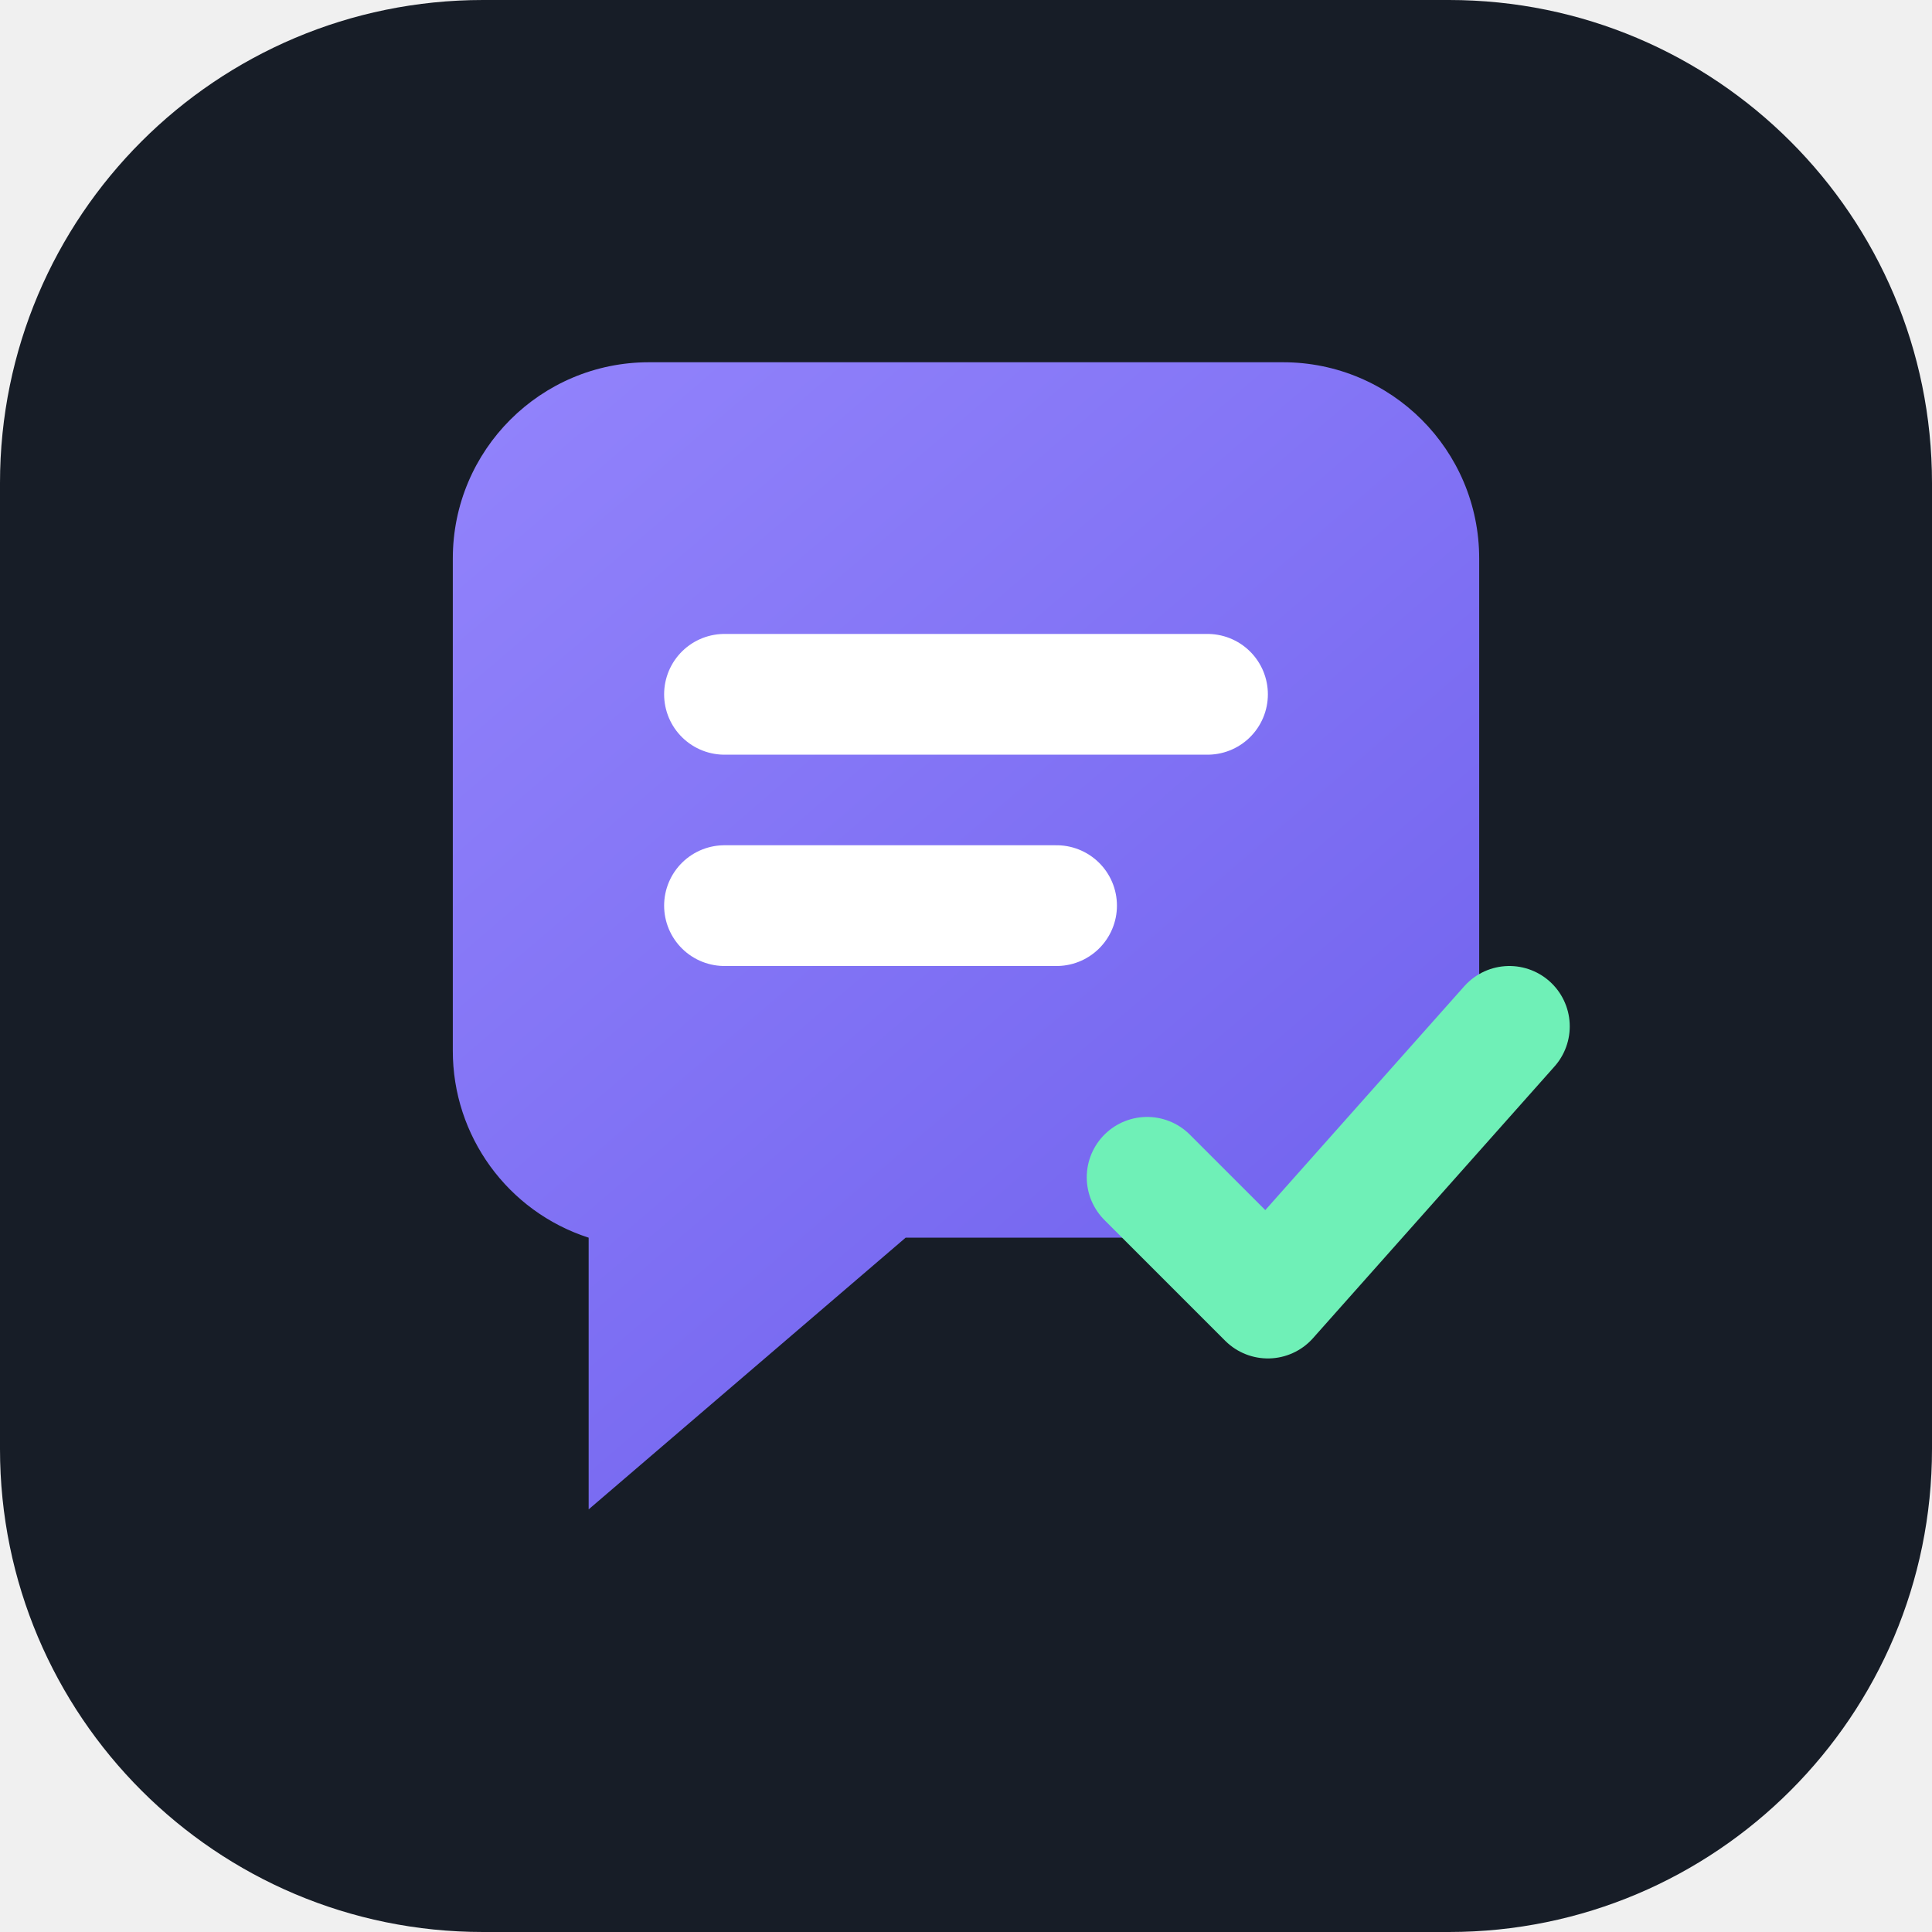
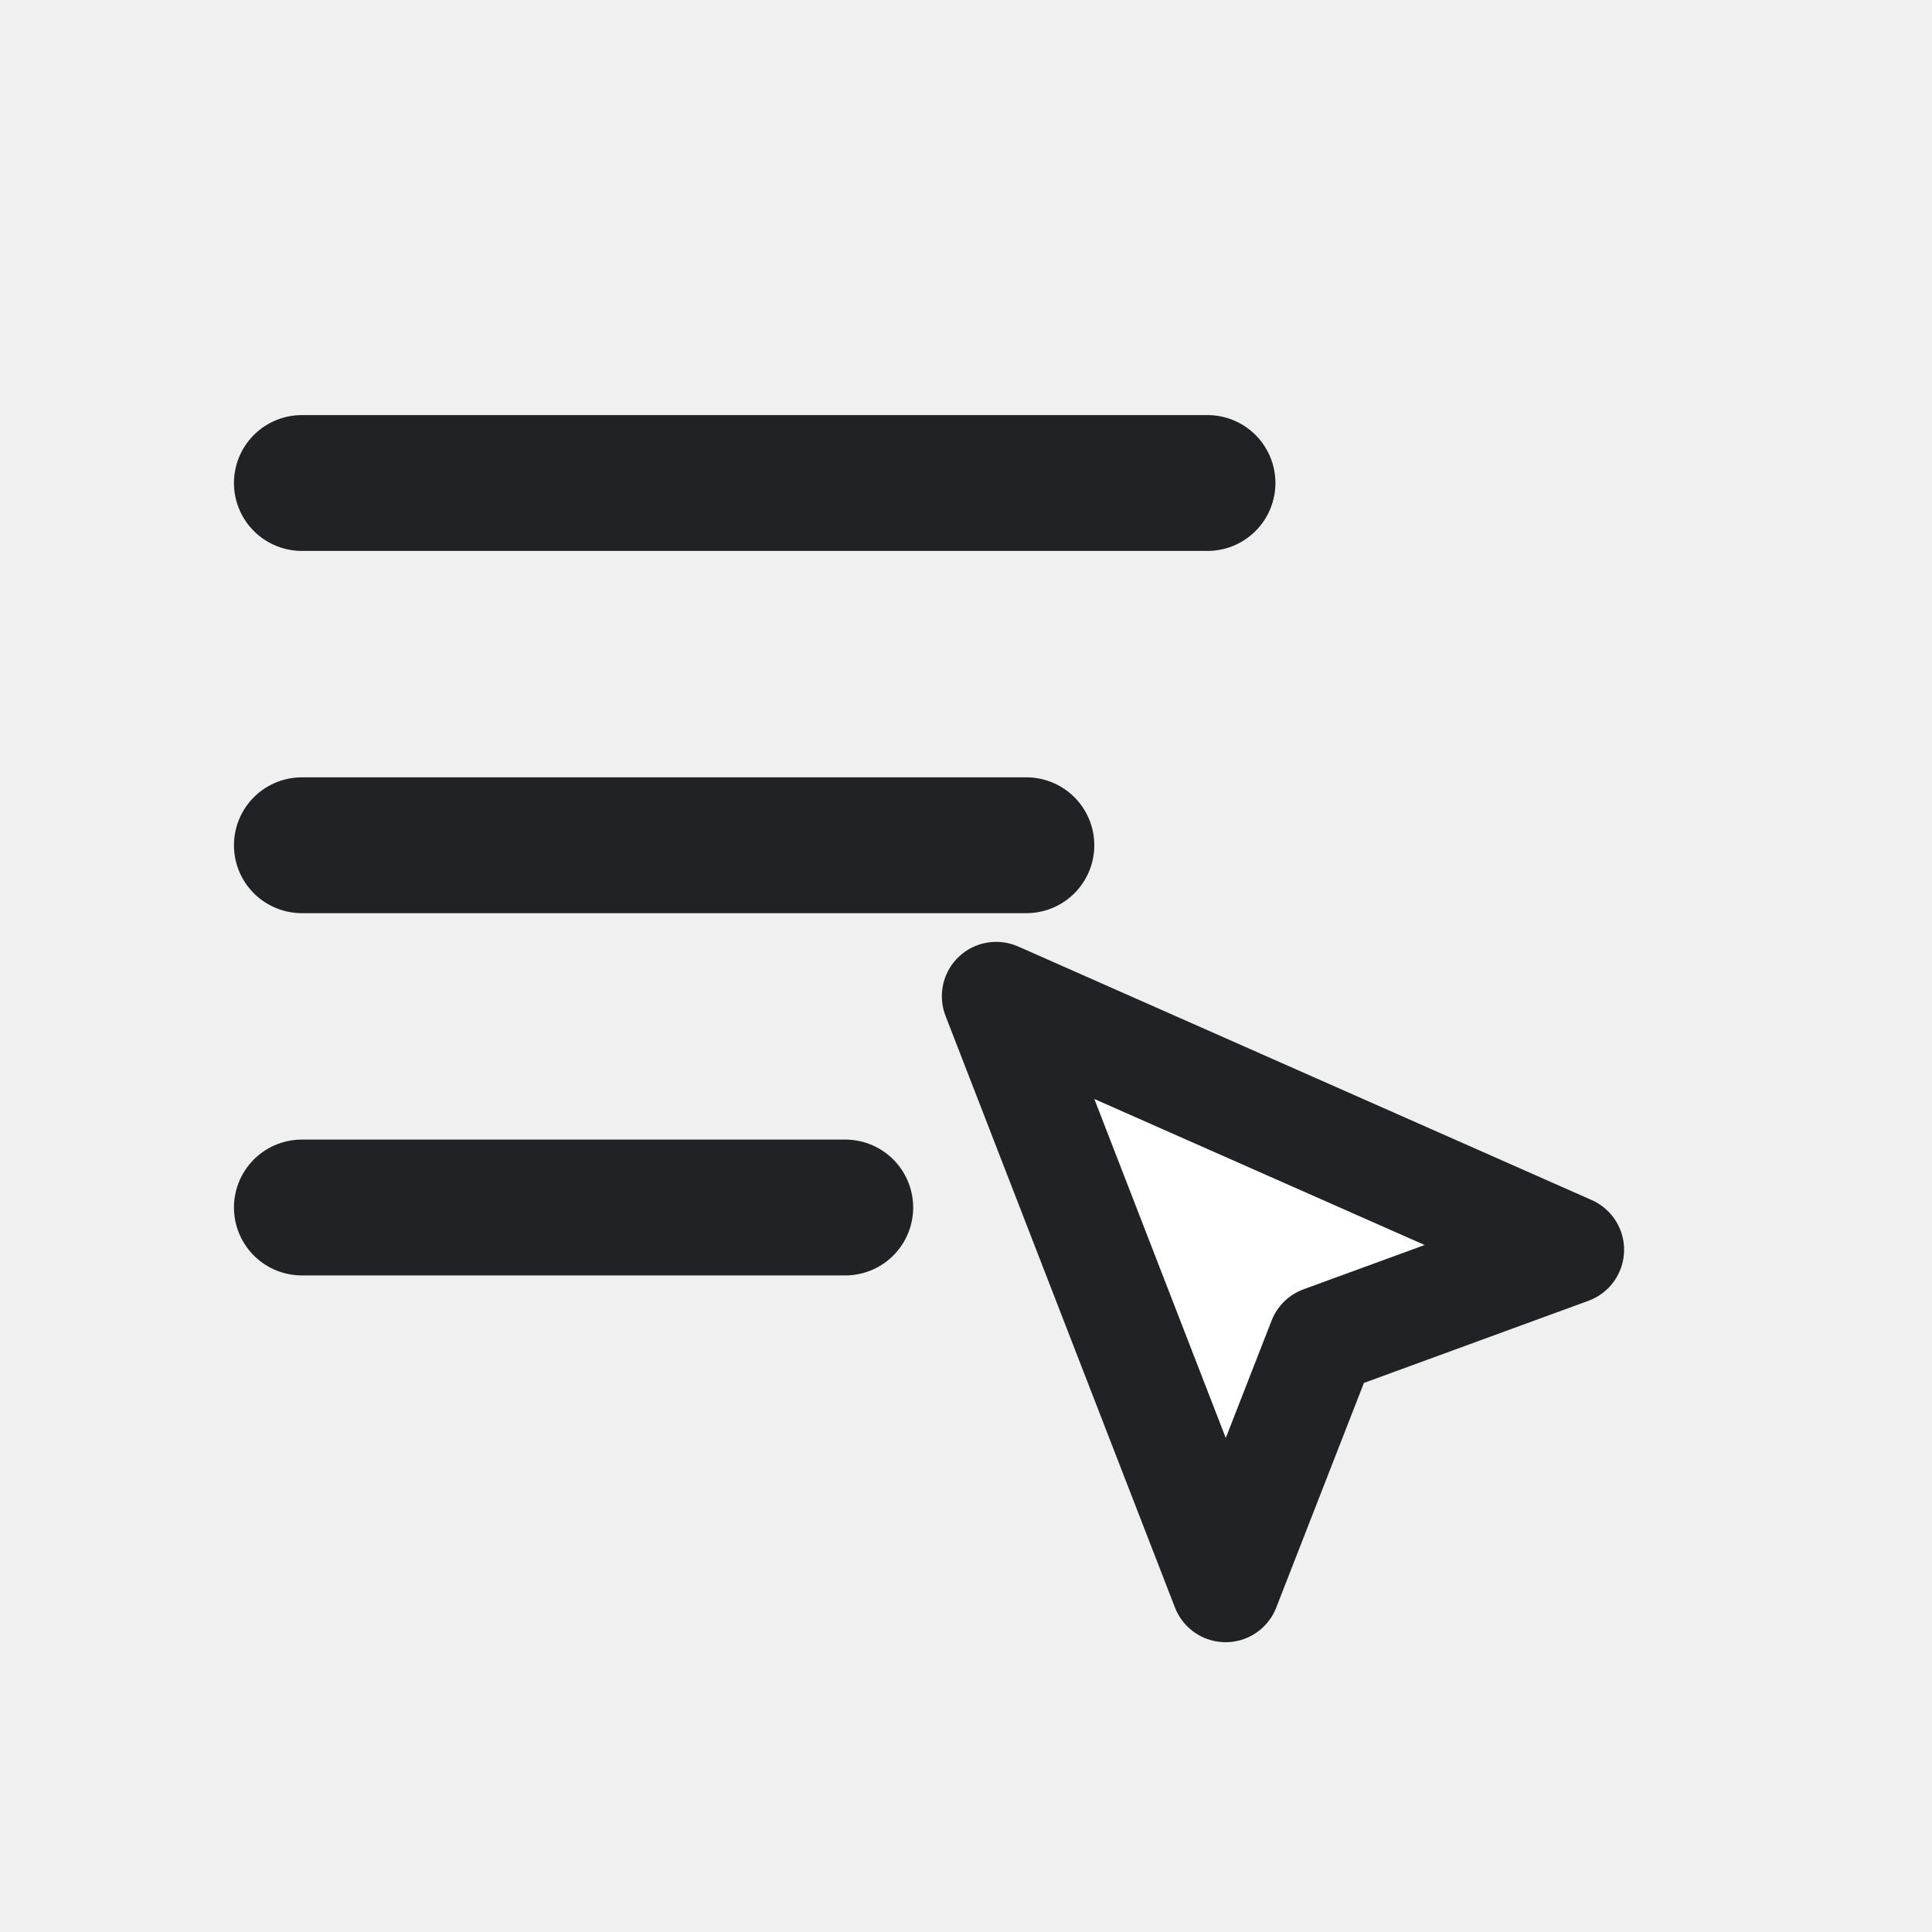
- <svg xmlns="http://www.w3.org/2000/svg" viewBox="0 0 64 64" role="img" aria-labelledby="title">
-   <defs>
-     <linearGradient id="g" x1="8" y1="4" x2="56" y2="60" gradientUnits="userSpaceOnUse">
-       <stop stop-color="#9B8CFF" />
-       <stop offset="1" stop-color="#6254E8" />
-     </linearGradient>
-   </defs>
-   <rect width="64" height="64" rx="16" fill="#171D27" />
-   <path d="M15 18.5A6.5 6.5 0 0 1 21.5 12h21a6.5 6.5 0 0 1 6.5 6.5v16a6.5 6.5 0 0 1-6.5 6.5H30l-10.5 9v-9a6.5 6.5 0 0 1-4.5-6.2V18.5Z" fill="url(#g)" />
-   <path d="M24 23h16M24 30h11" stroke="#fff" stroke-width="4" stroke-linecap="round" />
-   <path d="m38 39 4 4 8-9" fill="none" stroke="#6FF0B7" stroke-width="4" stroke-linecap="round" stroke-linejoin="round" />
+ <svg xmlns="http://www.w3.org/2000/svg" viewBox="0 0 32 32" role="img" aria-labelledby="title">
+   <path d="M5 8h15M5 14h12M5 20h9" fill="none" stroke="#202226" stroke-width="2.25" stroke-linecap="round" />
+   <path d="m16.5 16.5 9.5 4.2-4.1 1.5-1.6 4.1-3.8-9.8Z" fill="#fff" stroke="#202226" stroke-width="1.8" stroke-linejoin="round" />
</svg>
